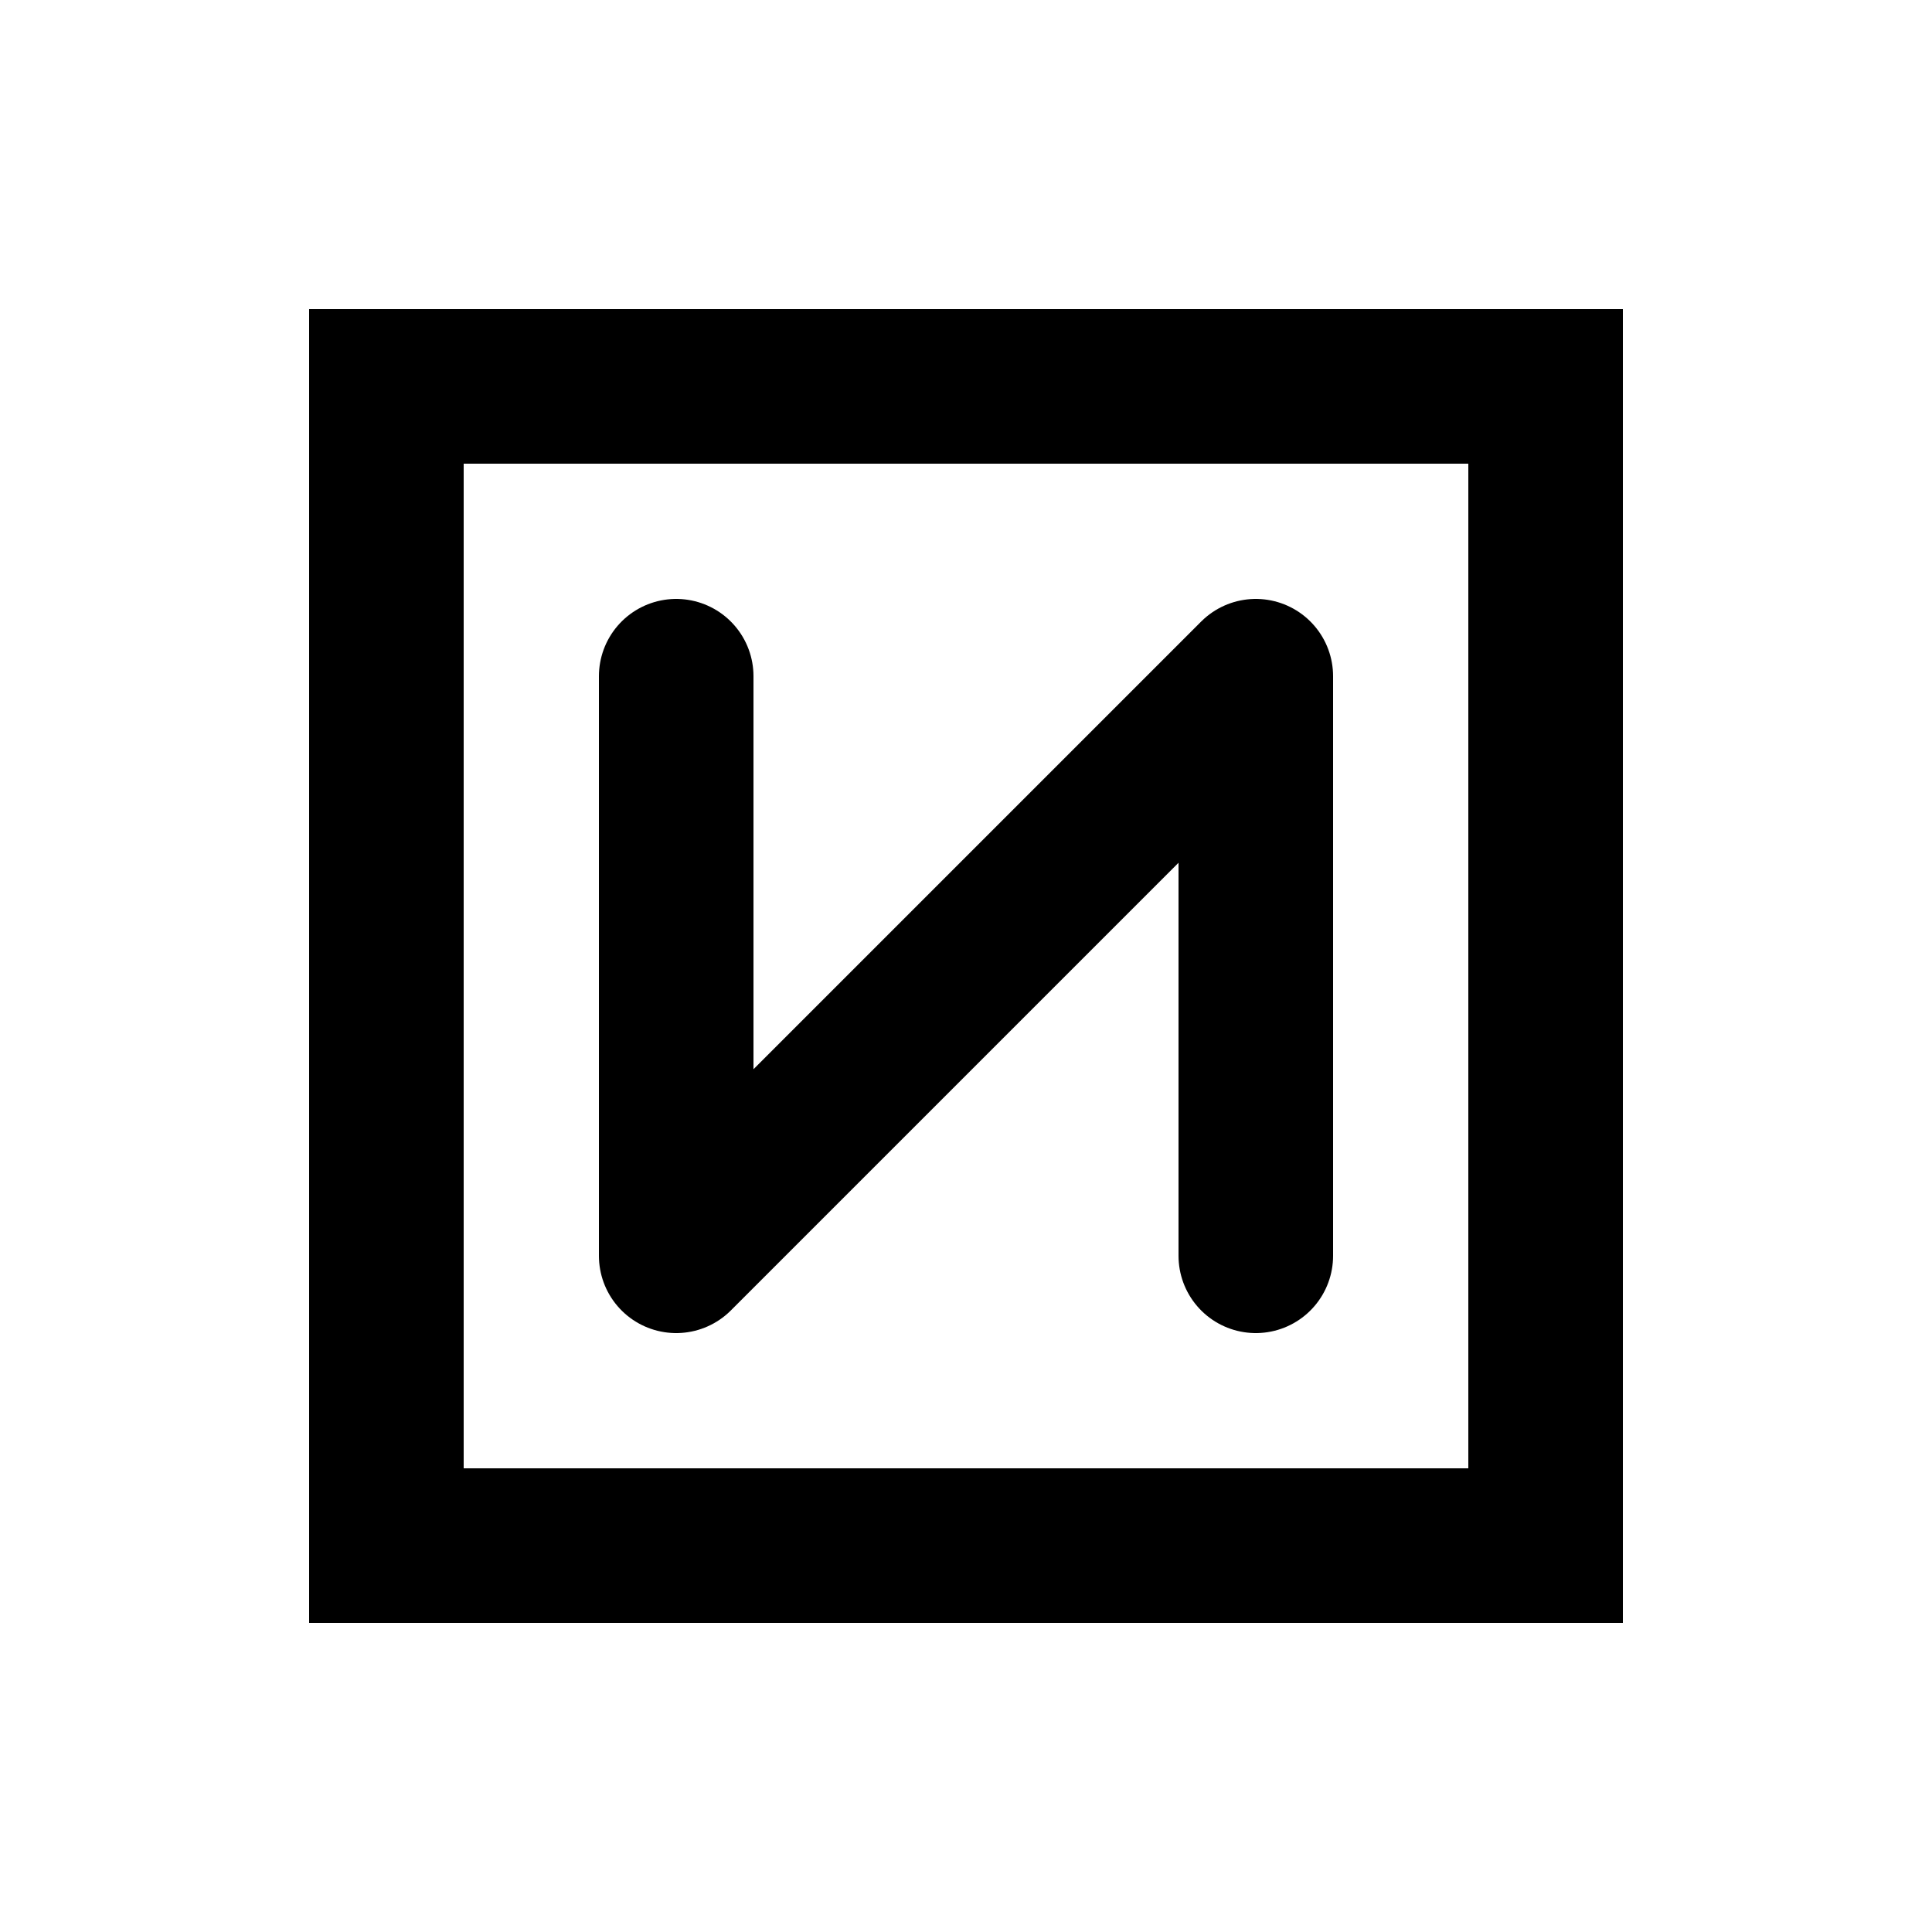
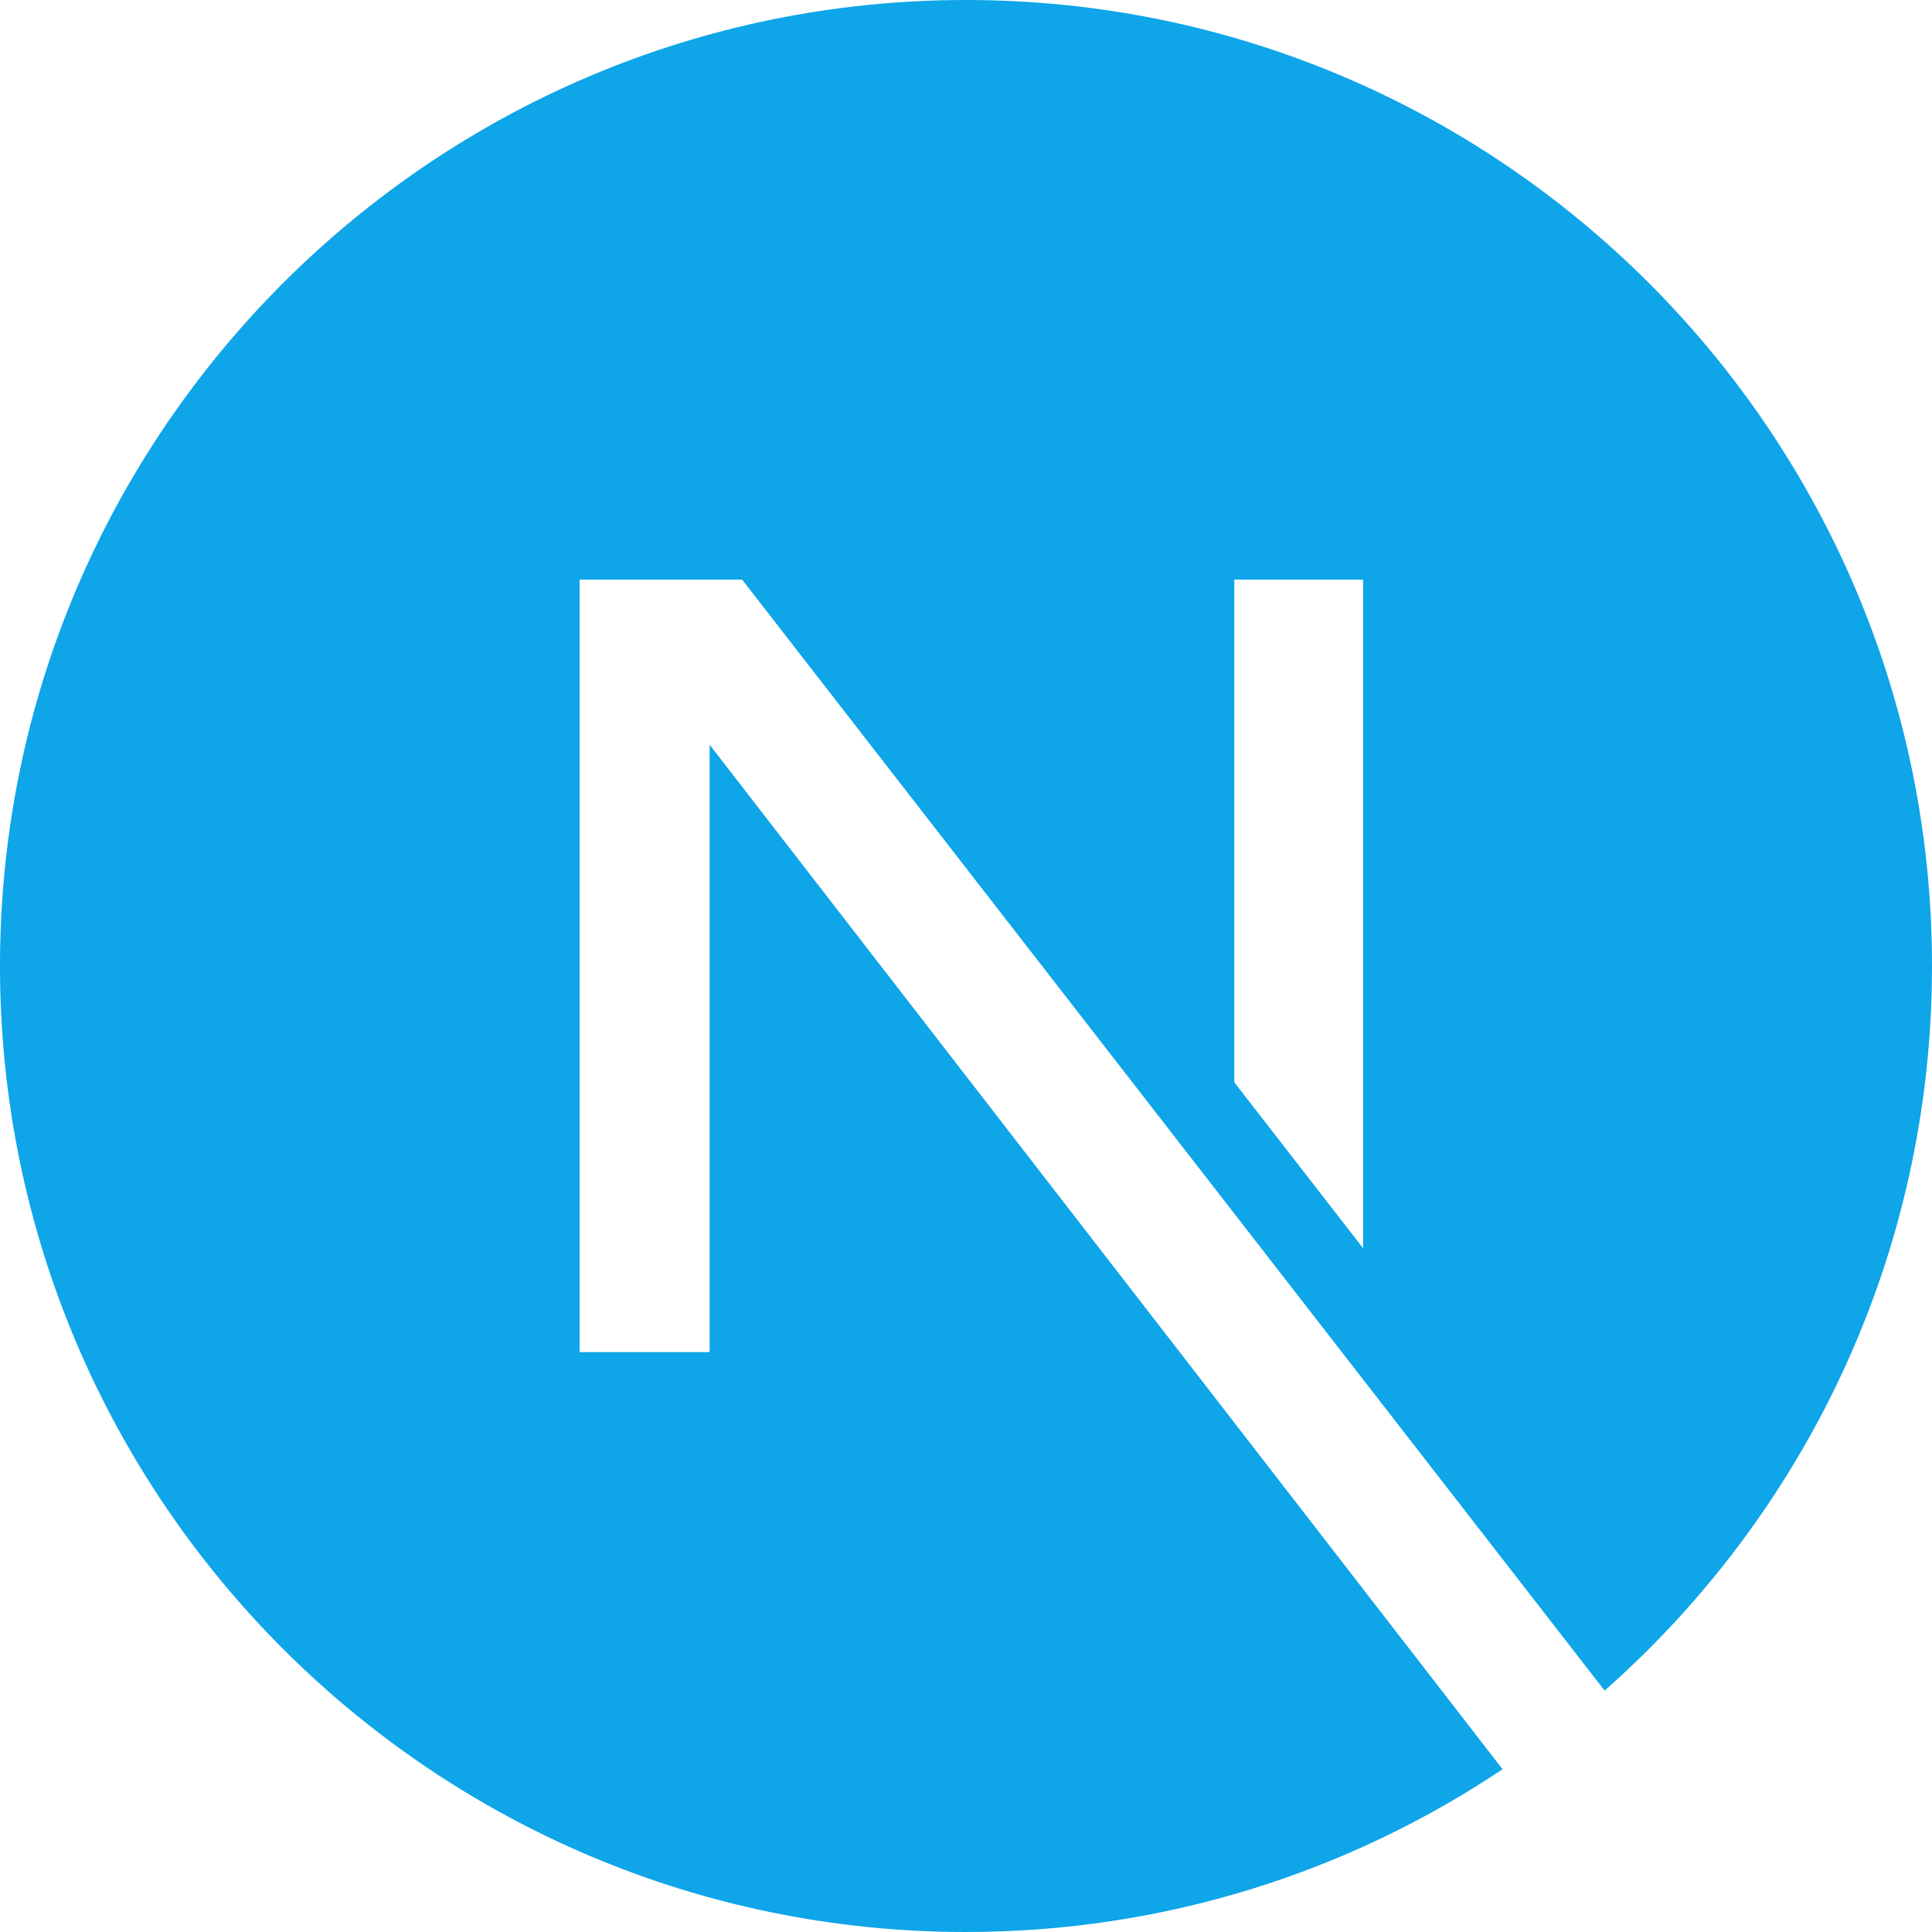
- <svg xmlns="http://www.w3.org/2000/svg" width="100" height="100" version="1.1" viewBox="0 0 100 100">
-   <path d="M 20 20 L 20 80 L 80 80 L 80 20 Z" fill="none" stroke="black" stroke-width="8" />
-   <path d="M 35 35 L 35 65 L 65 35 L 65 65" fill="none" stroke="black" stroke-width="8" stroke-linecap="round" stroke-linejoin="round" />
+ <svg xmlns="http://www.w3.org/2000/svg" fill="#0ea5e9" role="img" viewBox="0 0 24 24">
+   <path d="M18.665 21.978C16.758 23.255 14.465 24 12 24 5.377 24 0 18.623 0 12S5.377 0 12 0s12 5.377 12 12c0 3.583-1.574 6.801-4.067 9.001L9.219 7.2H7.2v9.596h1.615V9.251l9.85 12.727Zm-3.332-8.533 1.6 2.061V7.2h-1.6v6.245Z" />
</svg>
